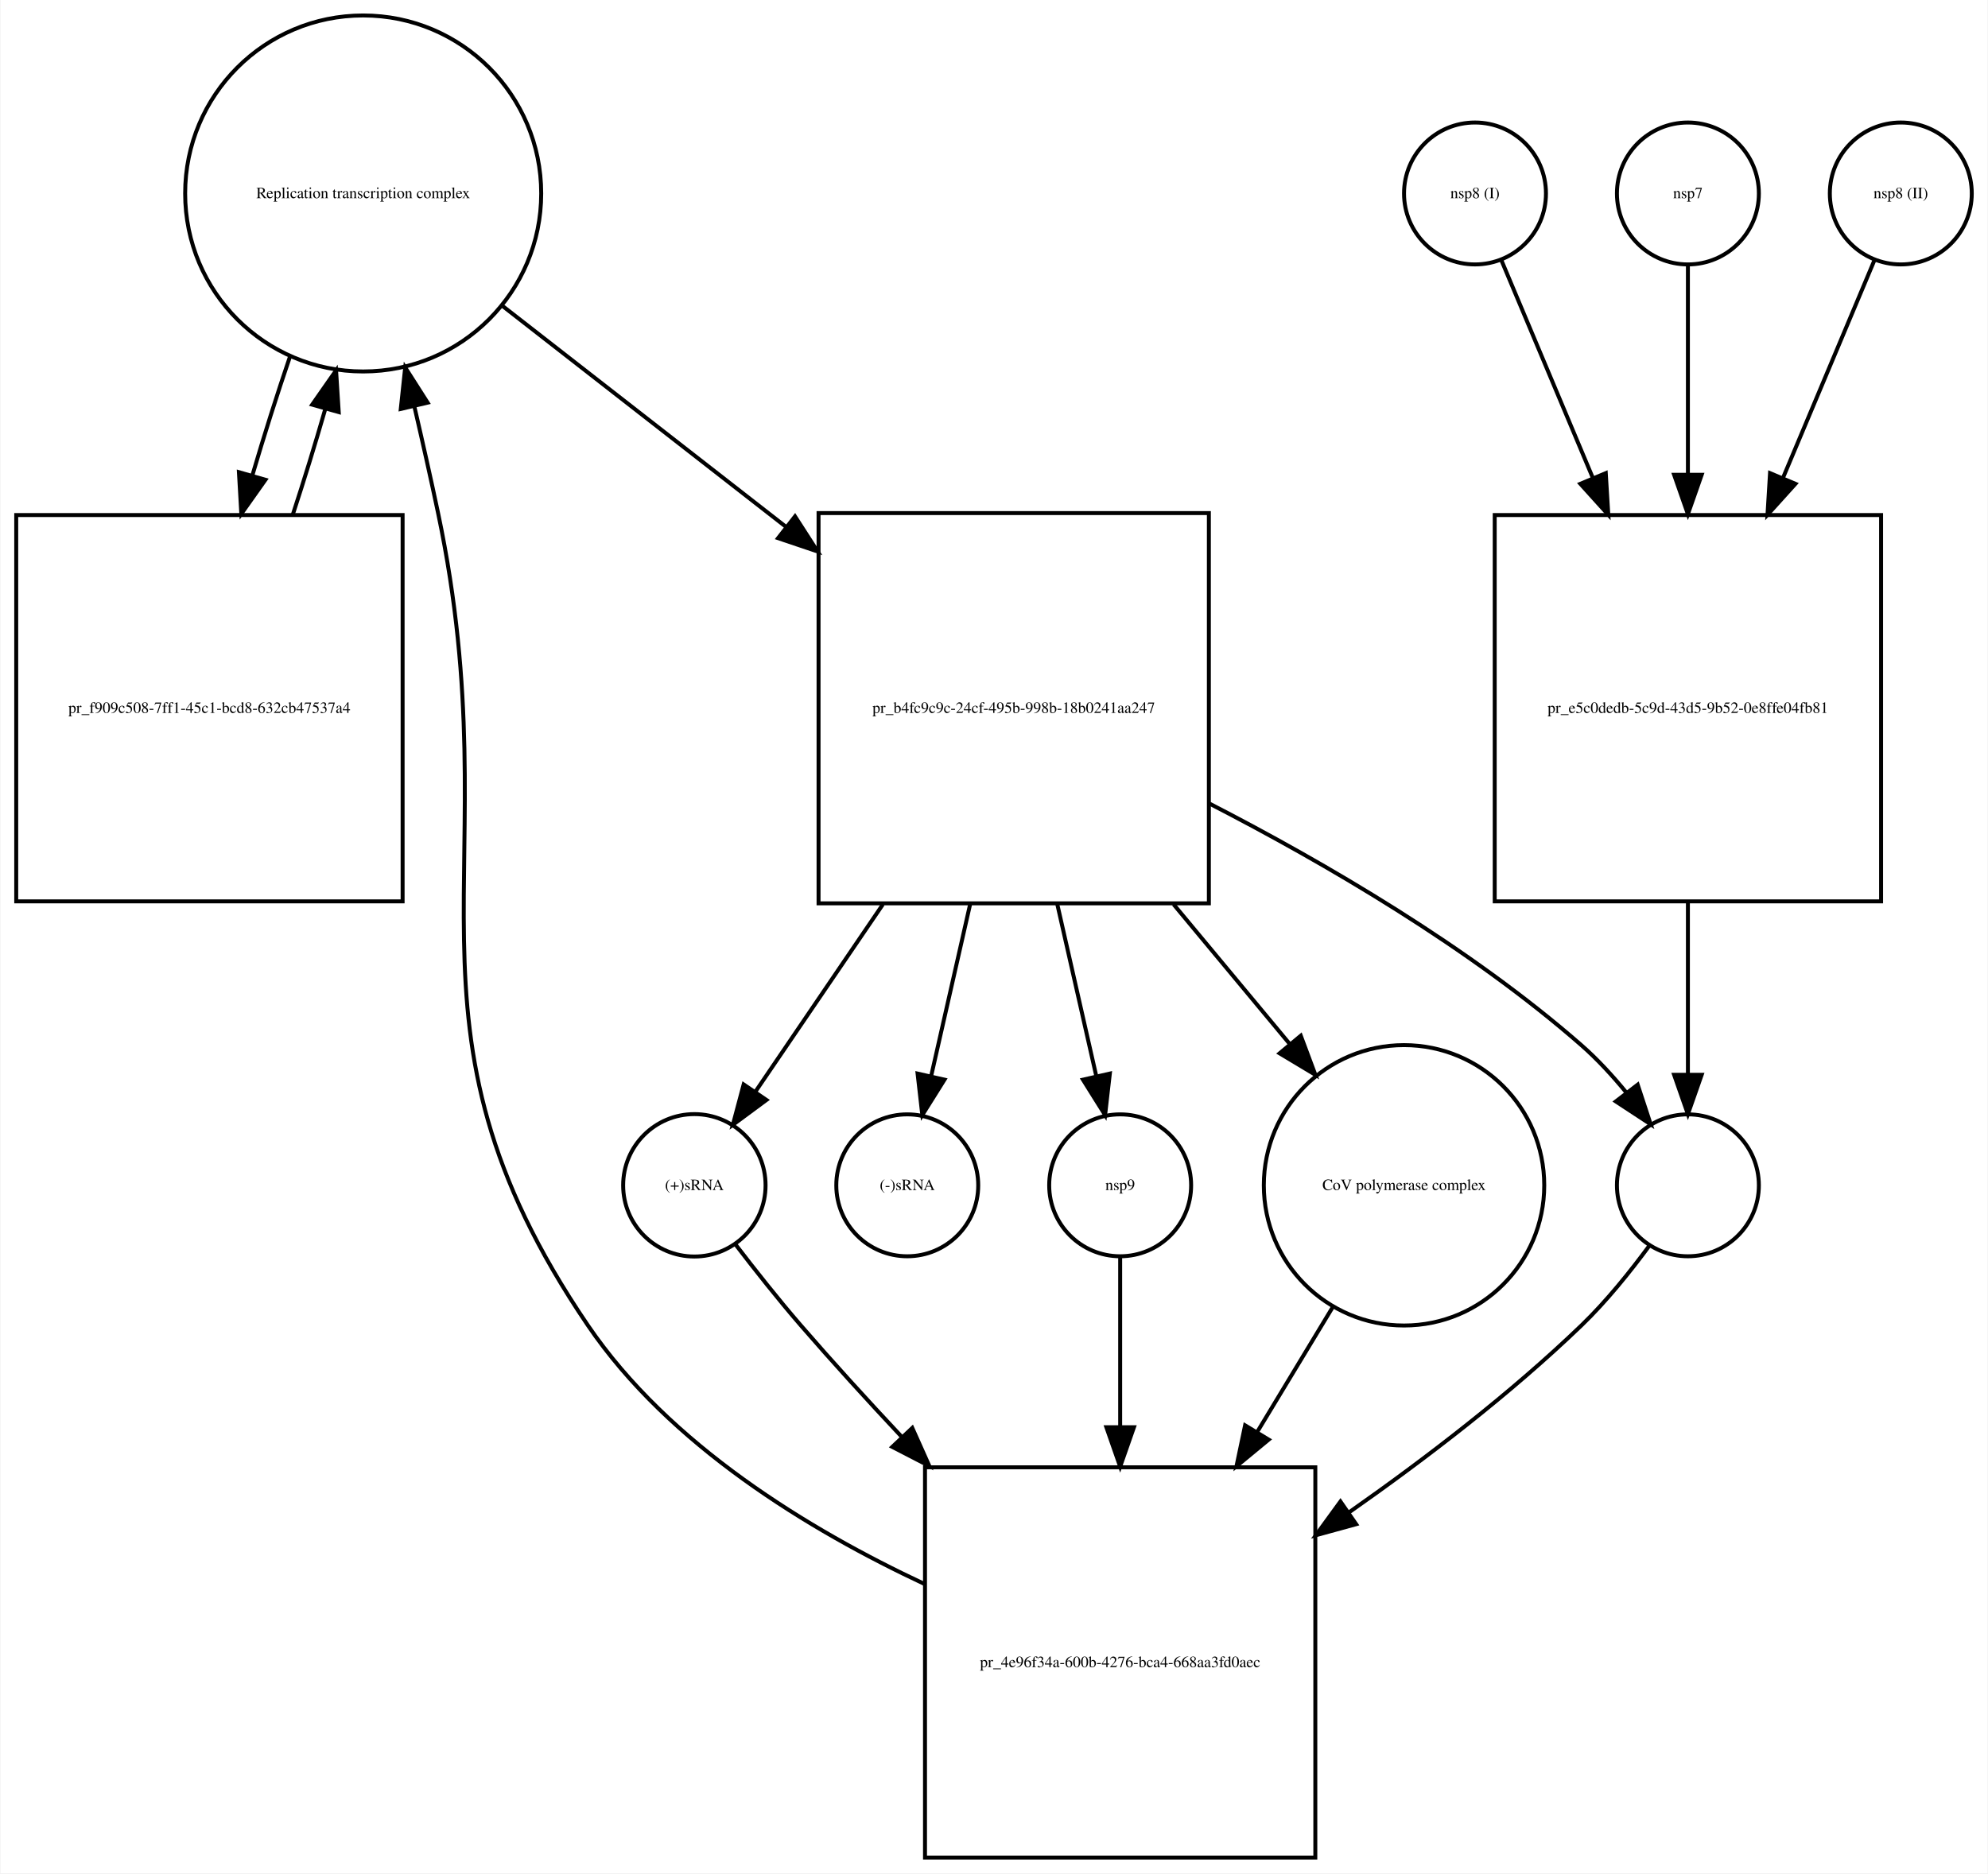
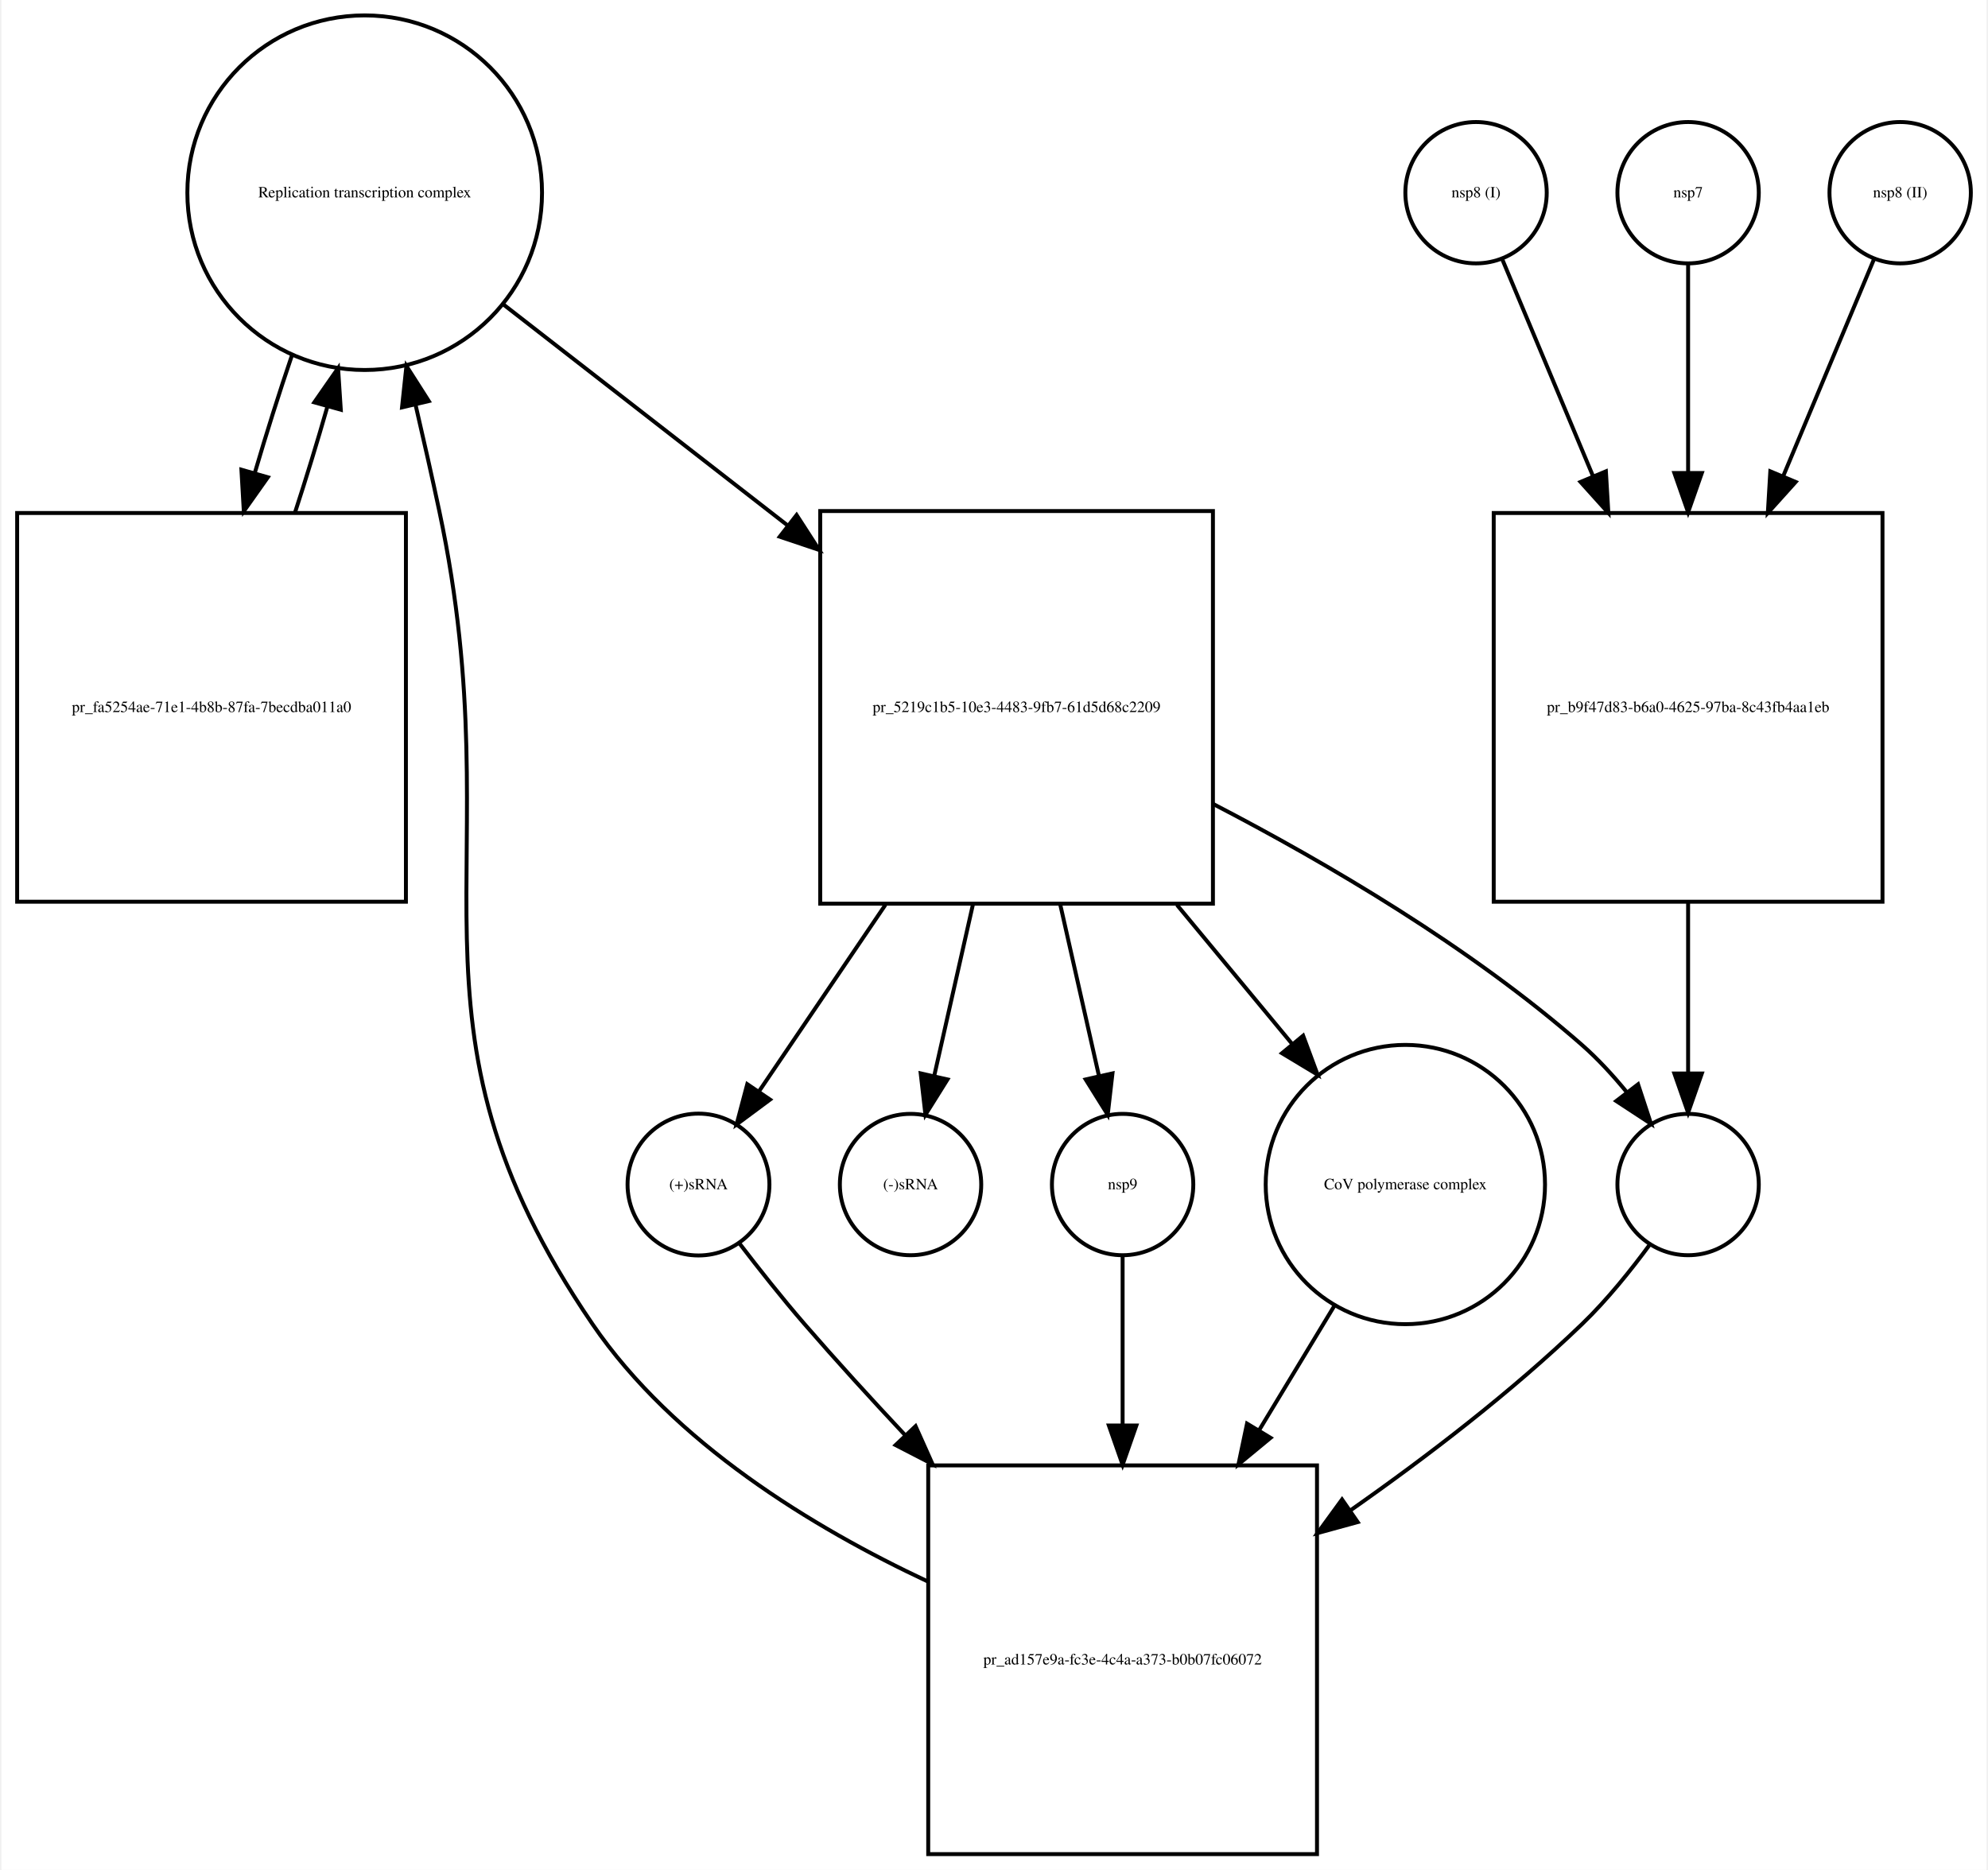
- <svg xmlns="http://www.w3.org/2000/svg" width="504pt" height="475pt" viewBox="0.00 0.00 504.00 475.22">
-   <g id="graph0" class="graph" transform="scale(1 1) rotate(0) translate(4 471.22)">
-     <polygon fill="white" stroke="none" points="-4,4 -4,-471.22 500,-471.22 500,4 -4,4" />
+ <svg xmlns="http://www.w3.org/2000/svg" width="506pt" height="476pt" viewBox="0.00 0.00 505.50 476.22">
+   <g id="graph0" class="graph" transform="scale(1 1) rotate(0) translate(4 472.22)">
+     <polygon fill="white" stroke="none" points="-4,4 -4,-472.22 501.5,-472.22 501.5,4 -4,4" />
    <g id="node1" class="node">
-       <ellipse fill="none" stroke="black" cx="88" cy="-422.142" rx="45.156" ry="45.156" />
-       <text text-anchor="middle" x="88" y="-420.942" font-family="Times,serif" font-size="4.00">Replication transcription complex </text>
+       <ellipse fill="none" stroke="black" cx="88.5" cy="-423.142" rx="45.156" ry="45.156" />
+       <text text-anchor="middle" x="88.5" y="-421.942" font-family="Times,serif" font-size="4.00">Replication transcription complex </text>
    </g>
    <g id="node2" class="node">
-       <polygon fill="none" stroke="black" points="302.5,-341.064 203.5,-341.064 203.5,-242.064 302.5,-242.064 302.5,-341.064" />
-       <text text-anchor="middle" x="253" y="-290.364" font-family="Times,serif" font-size="4.00">pr_b4fc9c9c-24cf-495b-998b-18b0241aa247</text>
+       <polygon fill="none" stroke="black" points="304.5,-342.064 204.5,-342.064 204.5,-242.064 304.5,-242.064 304.5,-342.064" />
+       <text text-anchor="middle" x="254.5" y="-290.864" font-family="Times,serif" font-size="4.00">pr_5219c1b5-10e3-4483-9fb7-61d5d68c2209</text>
    </g>
    <g id="edge1" class="edge">
-       <path fill="none" stroke="black" d="M123.397,-393.559C144.325,-377.25 171.335,-356.202 195.277,-337.545" />
-       <polygon fill="black" stroke="black" points="197.529,-340.228 203.266,-331.32 193.226,-334.706 197.529,-340.228" />
+       <path fill="none" stroke="black" d="M123.704,-394.768C144.739,-378.412 171.986,-357.226 196.162,-338.427" />
+       <polygon fill="black" stroke="black" points="198.484,-341.055 204.23,-332.153 194.187,-335.529 198.484,-341.055" />
    </g>
    <g id="node12" class="node">
-       <polygon fill="none" stroke="black" points="98,-340.564 7.10543e-15,-340.564 7.10543e-15,-242.564 98,-242.564 98,-340.564" />
-       <text text-anchor="middle" x="49" y="-290.364" font-family="Times,serif" font-size="4.00">pr_f909c508-7ff1-45c1-bcd8-632cb47537a4</text>
+       <polygon fill="none" stroke="black" points="99,-341.564 0,-341.564 0,-242.564 99,-242.564 99,-341.564" />
+       <text text-anchor="middle" x="49.5" y="-290.864" font-family="Times,serif" font-size="4.00">pr_fa5254ae-71e1-4b8b-87fa-7becdba011a0</text>
    </g>
    <g id="edge2" class="edge">
-       <path fill="none" stroke="black" d="M69.452,-380.812C66.176,-371.213 62.877,-360.781 59.871,-350.564" />
-       <polygon fill="black" stroke="black" points="63.212,-349.515 57.09,-340.868 56.483,-351.445 63.212,-349.515" />
+       <path fill="none" stroke="black" d="M69.952,-381.655C66.714,-372.131 63.453,-361.79 60.476,-351.648" />
+       <polygon fill="black" stroke="black" points="63.836,-350.667 57.719,-342.017 57.107,-352.594 63.836,-350.667" />
    </g>
    <g id="node3" class="node">
-       <ellipse fill="none" stroke="black" cx="280" cy="-170.532" rx="18" ry="18" />
-       <text text-anchor="middle" x="280" y="-169.332" font-family="Times,serif" font-size="4.00">nsp9</text>
+       <ellipse fill="none" stroke="black" cx="281.5" cy="-170.532" rx="18" ry="18" />
+       <text text-anchor="middle" x="281.5" y="-169.332" font-family="Times,serif" font-size="4.00">nsp9</text>
    </g>
    <g id="edge3" class="edge">
-       <path fill="none" stroke="black" d="M264.06,-241.806C267.428,-226.959 271.005,-211.188 273.916,-198.356" />
-       <polygon fill="black" stroke="black" points="277.385,-198.88 276.184,-188.354 270.559,-197.332 277.385,-198.88" />
+       <path fill="none" stroke="black" d="M265.638,-241.756C268.997,-226.884 272.558,-211.121 275.452,-198.305" />
+       <polygon fill="black" stroke="black" points="278.919,-198.843 277.708,-188.318 272.091,-197.301 278.919,-198.843" />
    </g>
    <g id="node4" class="node">
-       <ellipse fill="none" stroke="black" cx="352" cy="-170.532" rx="35.564" ry="35.564" />
-       <text text-anchor="middle" x="352" y="-169.332" font-family="Times,serif" font-size="4.00">CoV polymerase complex</text>
+       <ellipse fill="none" stroke="black" cx="353.5" cy="-170.532" rx="35.564" ry="35.564" />
+       <text text-anchor="middle" x="353.5" y="-169.332" font-family="Times,serif" font-size="4.00">CoV polymerase complex</text>
    </g>
    <g id="edge4" class="edge">
-       <path fill="none" stroke="black" d="M293.553,-241.806C303.436,-229.923 313.811,-217.449 323.031,-206.363" />
-       <polygon fill="black" stroke="black" points="325.813,-208.491 329.517,-198.564 320.432,-204.015 325.813,-208.491" />
+       <path fill="none" stroke="black" d="M295.339,-241.756C305.196,-229.854 315.527,-217.38 324.701,-206.304" />
+       <polygon fill="black" stroke="black" points="327.47,-208.448 331.153,-198.513 322.079,-203.982 327.47,-208.448" />
    </g>
    <g id="node5" class="node">
-       <ellipse fill="none" stroke="black" cx="424" cy="-170.532" rx="18" ry="18" />
-       <text text-anchor="middle" x="424" y="-169.332" font-family="Times,serif" font-size="4.00"> </text>
+       <ellipse fill="none" stroke="black" cx="425.5" cy="-170.532" rx="18" ry="18" />
+       <text text-anchor="middle" x="425.5" y="-169.332" font-family="Times,serif" font-size="4.00"> </text>
    </g>
    <g id="edge5" class="edge">
-       <path fill="none" stroke="black" d="M302.705,-267.34C331.953,-252.284 368.644,-230.881 397,-206.064 401.048,-202.521 404.919,-198.302 408.402,-194.05" />
-       <polygon fill="black" stroke="black" points="411.264,-196.07 414.567,-186.003 405.708,-191.813 411.264,-196.07" />
+       <path fill="none" stroke="black" d="M304.535,-267.475C333.724,-252.32 370.242,-230.86 398.5,-206.064 402.544,-202.516 406.413,-198.295 409.895,-194.042" />
+       <polygon fill="black" stroke="black" points="412.757,-196.062 416.061,-185.995 407.2,-191.805 412.757,-196.062" />
    </g>
    <g id="node6" class="node">
-       <ellipse fill="none" stroke="black" cx="172" cy="-170.532" rx="18.062" ry="18.062" />
-       <text text-anchor="middle" x="172" y="-169.332" font-family="Times,serif" font-size="4.00">(+)sRNA</text>
+       <ellipse fill="none" stroke="black" cx="173.5" cy="-170.532" rx="18.062" ry="18.062" />
+       <text text-anchor="middle" x="173.5" y="-169.332" font-family="Times,serif" font-size="4.00">(+)sRNA</text>
    </g>
    <g id="edge6" class="edge">
-       <path fill="none" stroke="black" d="M219.82,-241.806C208.674,-225.426 196.762,-207.921 187.616,-194.48" />
-       <polygon fill="black" stroke="black" points="190.288,-192.186 181.769,-185.887 184.501,-196.124 190.288,-192.186" />
+       <path fill="none" stroke="black" d="M221.087,-241.756C209.968,-225.349 198.115,-207.857 189.02,-194.435" />
+       <polygon fill="black" stroke="black" points="191.714,-192.171 183.206,-185.856 185.919,-196.098 191.714,-192.171" />
    </g>
    <g id="node7" class="node">
-       <ellipse fill="none" stroke="black" cx="226" cy="-170.532" rx="18" ry="18" />
-       <text text-anchor="middle" x="226" y="-169.332" font-family="Times,serif" font-size="4.00">(-)sRNA</text>
+       <ellipse fill="none" stroke="black" cx="227.5" cy="-170.532" rx="18" ry="18" />
+       <text text-anchor="middle" x="227.5" y="-169.332" font-family="Times,serif" font-size="4.00">(-)sRNA</text>
    </g>
    <g id="edge7" class="edge">
-       <path fill="none" stroke="black" d="M241.94,-241.806C238.572,-226.959 234.995,-211.188 232.084,-198.356" />
-       <polygon fill="black" stroke="black" points="235.441,-197.332 229.816,-188.354 228.615,-198.88 235.441,-197.332" />
+       <path fill="none" stroke="black" d="M243.362,-241.756C240.003,-226.884 236.442,-211.121 233.548,-198.305" />
+       <polygon fill="black" stroke="black" points="236.909,-197.301 231.292,-188.318 230.081,-198.843 236.909,-197.301" />
    </g>
    <g id="node13" class="node">
-       <polygon fill="none" stroke="black" points="329.5,-99 230.5,-99 230.5,-0 329.5,-0 329.5,-99" />
-       <text text-anchor="middle" x="280" y="-48.3" font-family="Times,serif" font-size="4.00">pr_4e96f34a-600b-4276-bca4-668aa3fd0aec</text>
+       <polygon fill="none" stroke="black" points="331,-99 232,-99 232,-0 331,-0 331,-99" />
+       <text text-anchor="middle" x="281.5" y="-48.3" font-family="Times,serif" font-size="4.00">pr_ad157e9a-fc3e-4c4a-a373-b0b07fc06072</text>
    </g>
    <g id="edge8" class="edge">
-       <path fill="none" stroke="black" d="M280,-152.478C280,-141.035 280,-125.222 280,-109.461" />
-       <polygon fill="black" stroke="black" points="283.5,-109.158 280,-99.158 276.5,-109.158 283.5,-109.158" />
+       <path fill="none" stroke="black" d="M281.5,-152.478C281.5,-141.035 281.5,-125.222 281.5,-109.461" />
+       <polygon fill="black" stroke="black" points="285,-109.158 281.5,-99.158 278,-109.158 285,-109.158" />
    </g>
    <g id="edge9" class="edge">
-       <path fill="none" stroke="black" d="M334.017,-139.802C328.167,-130.131 321.461,-119.045 314.81,-108.049" />
-       <polygon fill="black" stroke="black" points="317.676,-106.023 309.505,-99.278 311.686,-109.646 317.676,-106.023" />
+       <path fill="none" stroke="black" d="M335.517,-139.802C329.667,-130.131 322.961,-119.045 316.31,-108.049" />
+       <polygon fill="black" stroke="black" points="319.176,-106.023 311.005,-99.278 313.186,-109.646 319.176,-106.023" />
    </g>
    <g id="edge10" class="edge">
-       <path fill="none" stroke="black" d="M414.313,-155.338C409.5,-148.786 403.36,-141.122 397,-135 379.151,-117.819 357.637,-101.304 337.951,-87.504" />
-       <polygon fill="black" stroke="black" points="339.858,-84.568 329.642,-81.762 335.878,-90.327 339.858,-84.568" />
+       <path fill="none" stroke="black" d="M415.813,-155.338C411,-148.786 404.86,-141.122 398.5,-135 380.651,-117.819 359.137,-101.304 339.451,-87.504" />
+       <polygon fill="black" stroke="black" points="341.358,-84.568 331.142,-81.762 337.378,-90.327 341.358,-84.568" />
    </g>
    <g id="edge11" class="edge">
-       <path fill="none" stroke="black" d="M182.462,-155.497C187.344,-149.122 193.319,-141.557 199,-135 207.085,-125.668 215.895,-116.006 224.63,-106.696" />
-       <polygon fill="black" stroke="black" points="227.278,-108.99 231.604,-99.319 222.191,-104.181 227.278,-108.99" />
+       <path fill="none" stroke="black" d="M183.962,-155.497C188.844,-149.122 194.819,-141.557 200.5,-135 208.585,-125.668 217.395,-116.006 226.13,-106.696" />
+       <polygon fill="black" stroke="black" points="228.778,-108.99 233.104,-99.319 223.691,-104.181 228.778,-108.99" />
    </g>
    <g id="node8" class="node">
-       <ellipse fill="none" stroke="black" cx="370" cy="-422.142" rx="18" ry="18" />
-       <text text-anchor="middle" x="370" y="-420.942" font-family="Times,serif" font-size="4.00">nsp8 (I)</text>
+       <ellipse fill="none" stroke="black" cx="371.5" cy="-423.142" rx="18" ry="18" />
+       <text text-anchor="middle" x="371.5" y="-421.942" font-family="Times,serif" font-size="4.00">nsp8 (I)</text>
    </g>
    <g id="node9" class="node">
-       <polygon fill="none" stroke="black" points="473,-340.564 375,-340.564 375,-242.564 473,-242.564 473,-340.564" />
-       <text text-anchor="middle" x="424" y="-290.364" font-family="Times,serif" font-size="4.00">pr_e5c0dedb-5c9d-43d5-9b52-0e8ffe04fb81</text>
+       <polygon fill="none" stroke="black" points="475,-341.564 376,-341.564 376,-242.564 475,-242.564 475,-341.564" />
+       <text text-anchor="middle" x="425.5" y="-290.864" font-family="Times,serif" font-size="4.00">pr_b9f47d83-b6a0-4625-97ba-8c43fb4aa1eb</text>
    </g>
    <g id="edge12" class="edge">
-       <path fill="none" stroke="black" d="M376.621,-405.376C382.483,-391.42 391.408,-370.169 399.937,-349.86" />
-       <polygon fill="black" stroke="black" points="403.17,-351.2 403.816,-340.625 396.716,-348.489 403.17,-351.2" />
+       <path fill="none" stroke="black" d="M378.121,-406.315C383.959,-392.362 392.833,-371.148 401.33,-350.838" />
+       <polygon fill="black" stroke="black" points="404.565,-352.175 405.196,-341.599 398.107,-349.473 404.565,-352.175" />
    </g>
    <g id="edge13" class="edge">
-       <path fill="none" stroke="black" d="M424,-242.492C424,-227.571 424,-211.653 424,-198.682" />
-       <polygon fill="black" stroke="black" points="427.5,-198.567 424,-188.567 420.5,-198.567 427.5,-198.567" />
+       <path fill="none" stroke="black" d="M425.5,-242.446C425.5,-227.6 425.5,-211.803 425.5,-198.895" />
+       <polygon fill="black" stroke="black" points="429,-198.817 425.5,-188.817 422,-198.817 429,-198.817" />
    </g>
    <g id="node10" class="node">
-       <ellipse fill="none" stroke="black" cx="424" cy="-422.142" rx="18" ry="18" />
-       <text text-anchor="middle" x="424" y="-420.942" font-family="Times,serif" font-size="4.00">nsp7</text>
+       <ellipse fill="none" stroke="black" cx="425.5" cy="-423.142" rx="18" ry="18" />
+       <text text-anchor="middle" x="425.5" y="-421.942" font-family="Times,serif" font-size="4.00">nsp7</text>
    </g>
    <g id="edge14" class="edge">
-       <path fill="none" stroke="black" d="M424,-404.068C424,-390.34 424,-370.209 424,-350.817" />
-       <polygon fill="black" stroke="black" points="427.5,-350.782 424,-340.782 420.5,-350.782 427.5,-350.782" />
+       <path fill="none" stroke="black" d="M425.5,-405.002C425.5,-391.278 425.5,-371.182 425.5,-351.791" />
+       <polygon fill="black" stroke="black" points="429,-351.753 425.5,-341.753 422,-351.753 429,-351.753" />
    </g>
    <g id="node11" class="node">
-       <ellipse fill="none" stroke="black" cx="478" cy="-422.142" rx="18" ry="18" />
-       <text text-anchor="middle" x="478" y="-420.942" font-family="Times,serif" font-size="4.00">nsp8 (II)</text>
+       <ellipse fill="none" stroke="black" cx="479.5" cy="-423.142" rx="18" ry="18" />
+       <text text-anchor="middle" x="479.5" y="-421.942" font-family="Times,serif" font-size="4.00">nsp8 (II)</text>
    </g>
    <g id="edge15" class="edge">
-       <path fill="none" stroke="black" d="M471.379,-405.376C465.517,-391.42 456.592,-370.169 448.063,-349.86" />
-       <polygon fill="black" stroke="black" points="451.284,-348.489 444.184,-340.625 444.83,-351.2 451.284,-348.489" />
+       <path fill="none" stroke="black" d="M472.879,-406.315C467.041,-392.362 458.167,-371.148 449.67,-350.838" />
+       <polygon fill="black" stroke="black" points="452.893,-349.473 445.804,-341.599 446.435,-352.175 452.893,-349.473" />
    </g>
    <g id="edge16" class="edge">
-       <path fill="none" stroke="black" d="M70.144,-340.661C73.002,-349.38 75.813,-358.524 78.366,-367.393" />
-       <polygon fill="black" stroke="black" points="75.059,-368.567 81.126,-377.253 81.8,-366.679 75.059,-368.567" />
+       <path fill="none" stroke="black" d="M70.726,-341.599C73.592,-350.388 76.41,-359.6 78.963,-368.525" />
+       <polygon fill="black" stroke="black" points="75.67,-369.747 81.723,-378.442 82.414,-367.87 75.67,-369.747" />
    </g>
    <g id="edge17" class="edge">
-       <path fill="none" stroke="black" d="M230.437,-69.367C201.035,-83.128 165.594,-104.7 145,-135 92.651,-212.022 126.2,-249.937 107,-341.064 105.159,-349.8 103.085,-359.043 101.001,-368.023" />
-       <polygon fill="black" stroke="black" points="97.535,-367.476 98.656,-378.011 104.35,-369.076 97.535,-367.476" />
+       <path fill="none" stroke="black" d="M231.977,-69.395C202.59,-83.166 167.152,-104.739 146.5,-135 93.712,-212.351 126.982,-250.466 107.5,-342.064 105.643,-350.797 103.56,-360.037 101.473,-369.017" />
+       <polygon fill="black" stroke="black" points="98.007,-368.469 99.126,-379.004 104.821,-370.07 98.007,-368.469" />
    </g>
  </g>
</svg>
